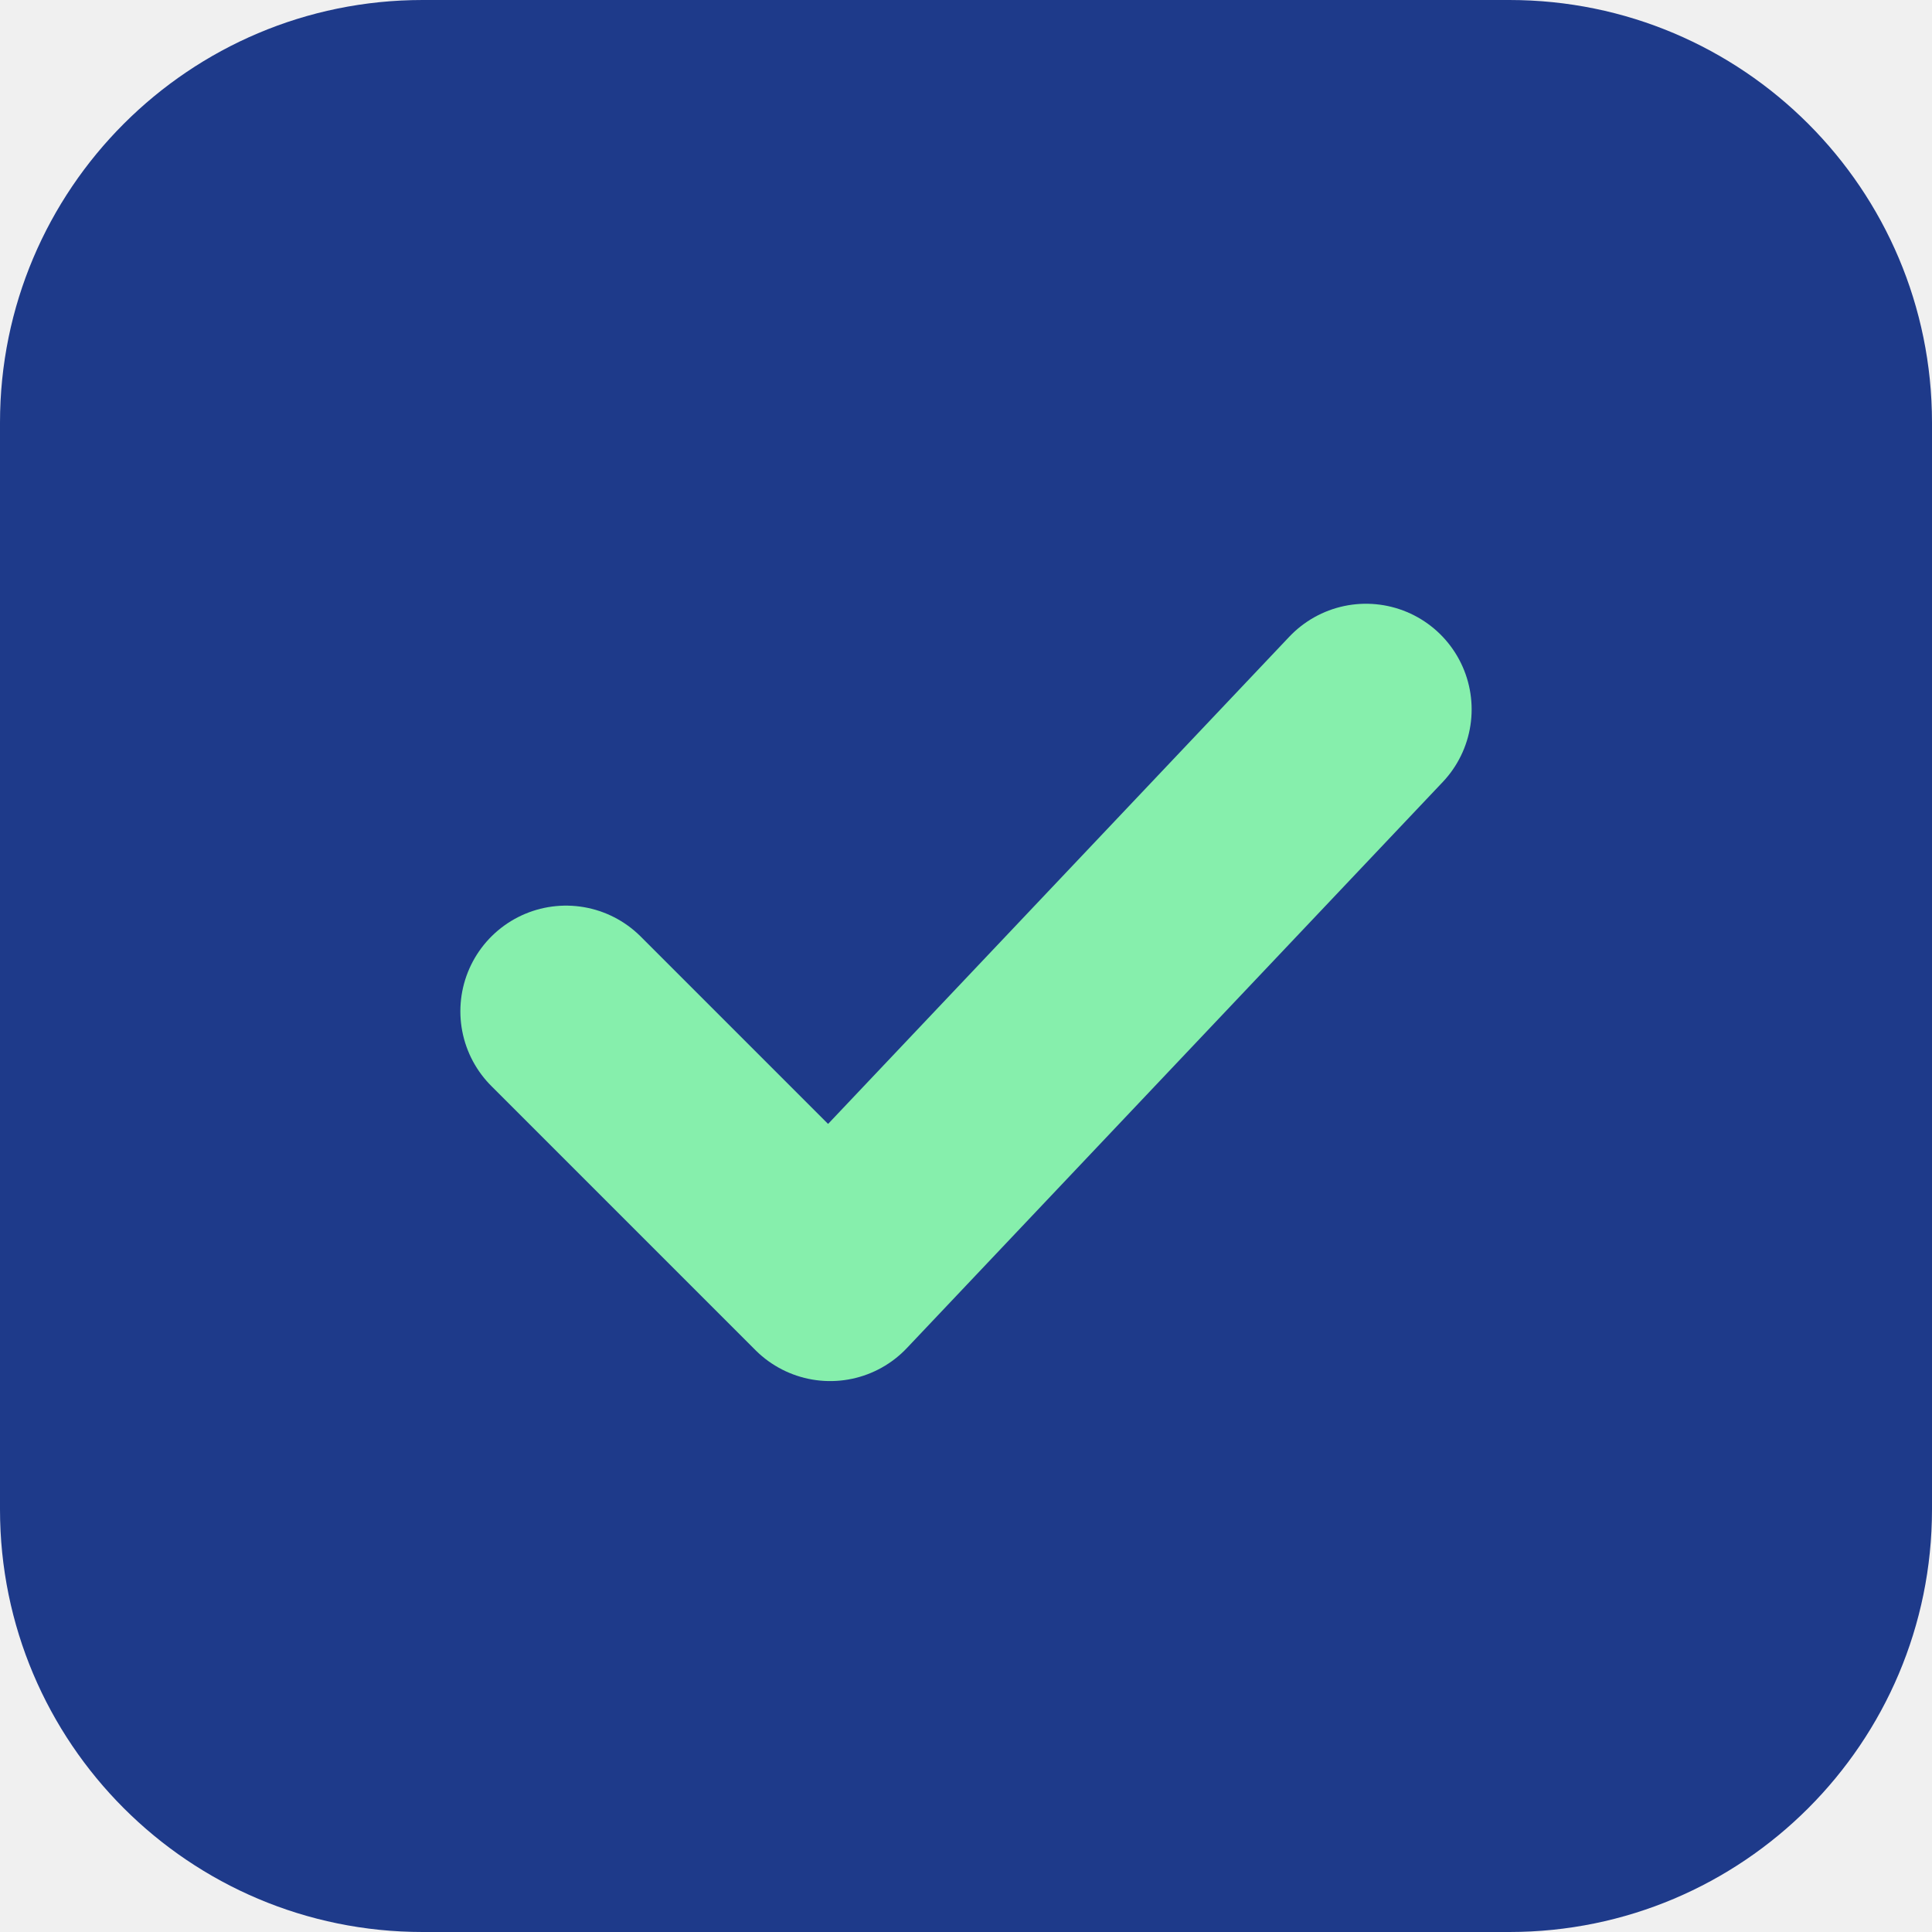
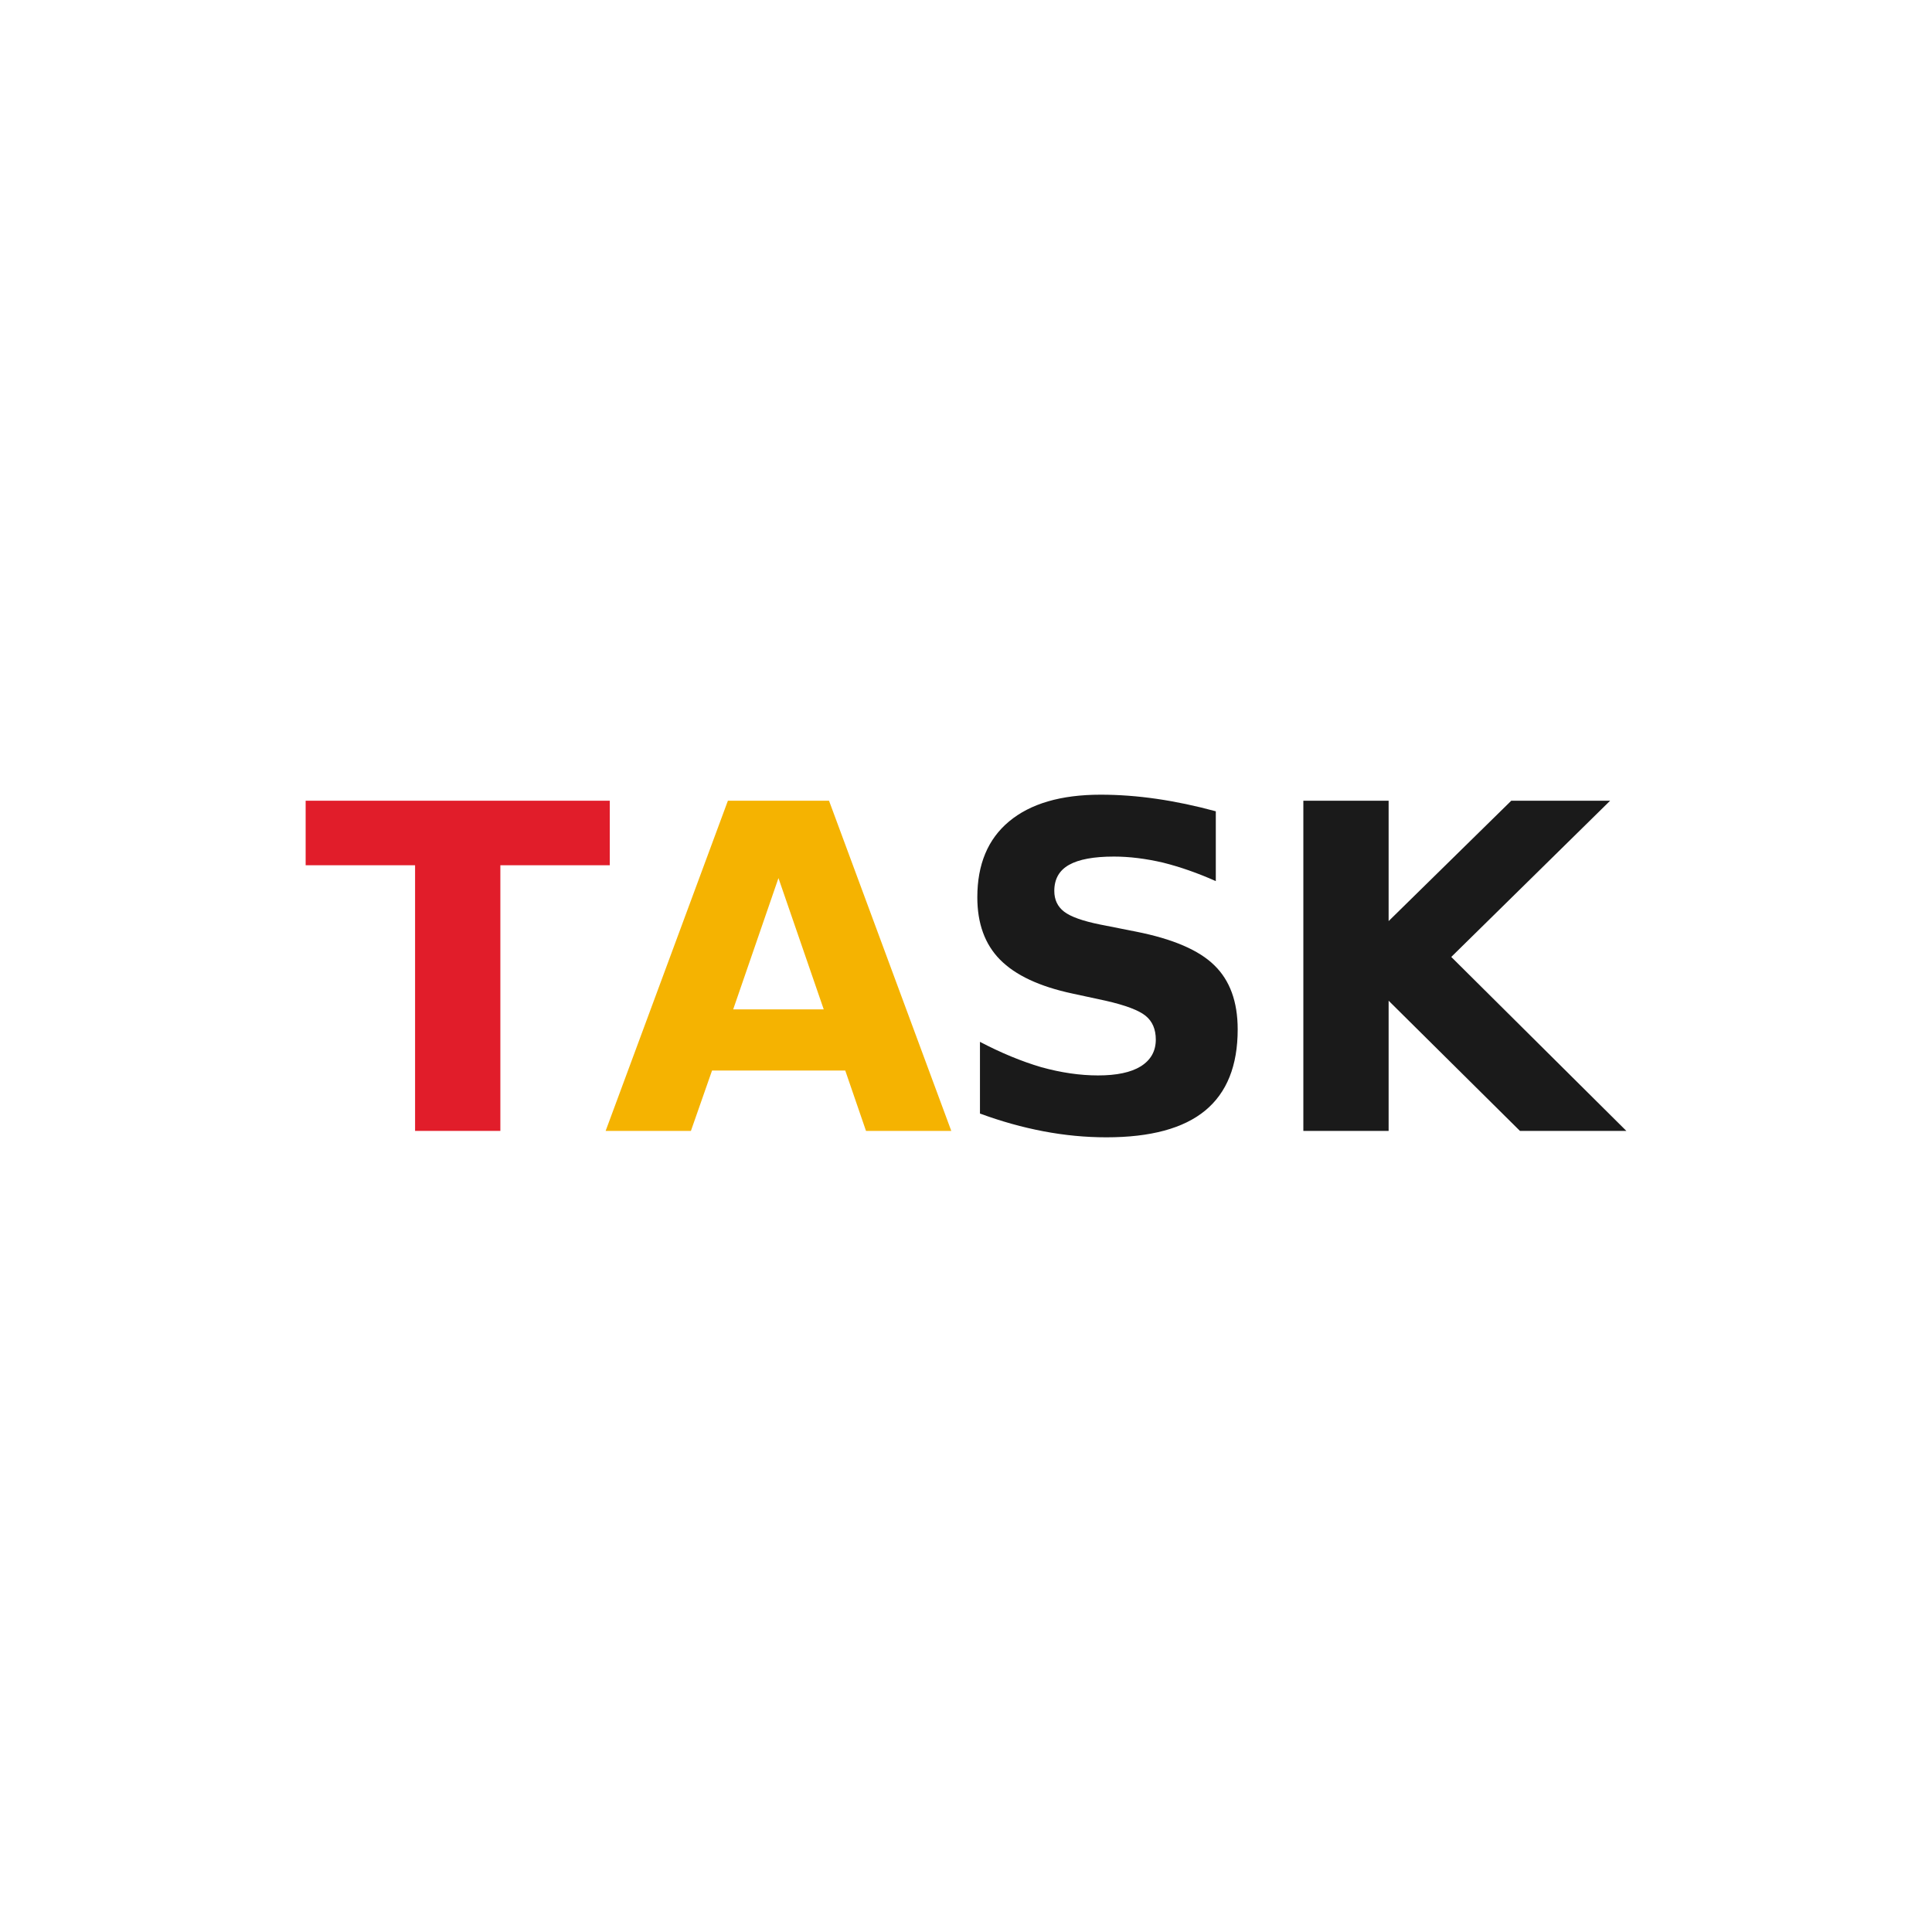
<svg xmlns="http://www.w3.org/2000/svg" viewBox="0 0 512 512">
-   <rect width="512" height="512" rx="112" fill="#1e3a8a" />
-   <path d="M150 268l70 70 142-150" fill="none" stroke="#86efac" stroke-width="56" stroke-linecap="round" stroke-linejoin="round" />
+   <rect width="512" height="512" fill="#ffffff" />
+   <path fill="#e11d2a" d="M81.0 212.2H161.6V229.3H132.6V299.7H110.0V229.3H81.0Z" />
+   <path fill="#f5b301" d="M224.0 283.7H188.7L183.1 299.7H160.5L192.9 212.2H219.7L252.1 299.7H229.5ZM194.3 267.5H218.3L206.3 232.7Z" />
+   <path fill="#1a1a1a" d="M322.2 215.0V233.5Q315.0 230.3 308.2 228.6Q301.3 227.0 295.2 227.0Q287.2 227.0 283.3 229.2Q279.4 231.4 279.4 236.1Q279.4 239.6 282.0 241.6Q284.6 243.6 291.5 245.0L301.1 246.9Q315.7 249.8 321.8 255.8Q328.0 261.8 328.0 272.8Q328.0 287.2 319.4 294.3Q310.8 301.4 293.2 301.4Q284.9 301.4 276.5 299.8Q268.1 298.2 259.7 295.1V276.1Q268.1 280.5 275.9 282.8Q283.8 285.0 291.0 285.0Q298.4 285.0 302.3 282.6Q306.3 280.1 306.3 275.5Q306.3 271.4 303.6 269.2Q300.9 267.0 293.0 265.2L284.2 263.3Q271.1 260.5 265.0 254.3Q259.0 248.2 259.0 237.8Q259.0 224.7 267.4 217.7Q275.9 210.6 291.7 210.6Q298.9 210.6 306.5 211.7Q314.1 212.8 322.2 215.0Z" />
+   <path fill="#1a1a1a" d="M345.4 212.2H368.0V244.1L400.5 212.2H426.7L384.6 253.6L431.0 299.7H402.8L368.0 265.2V299.7H345.4Z" />
</svg>
